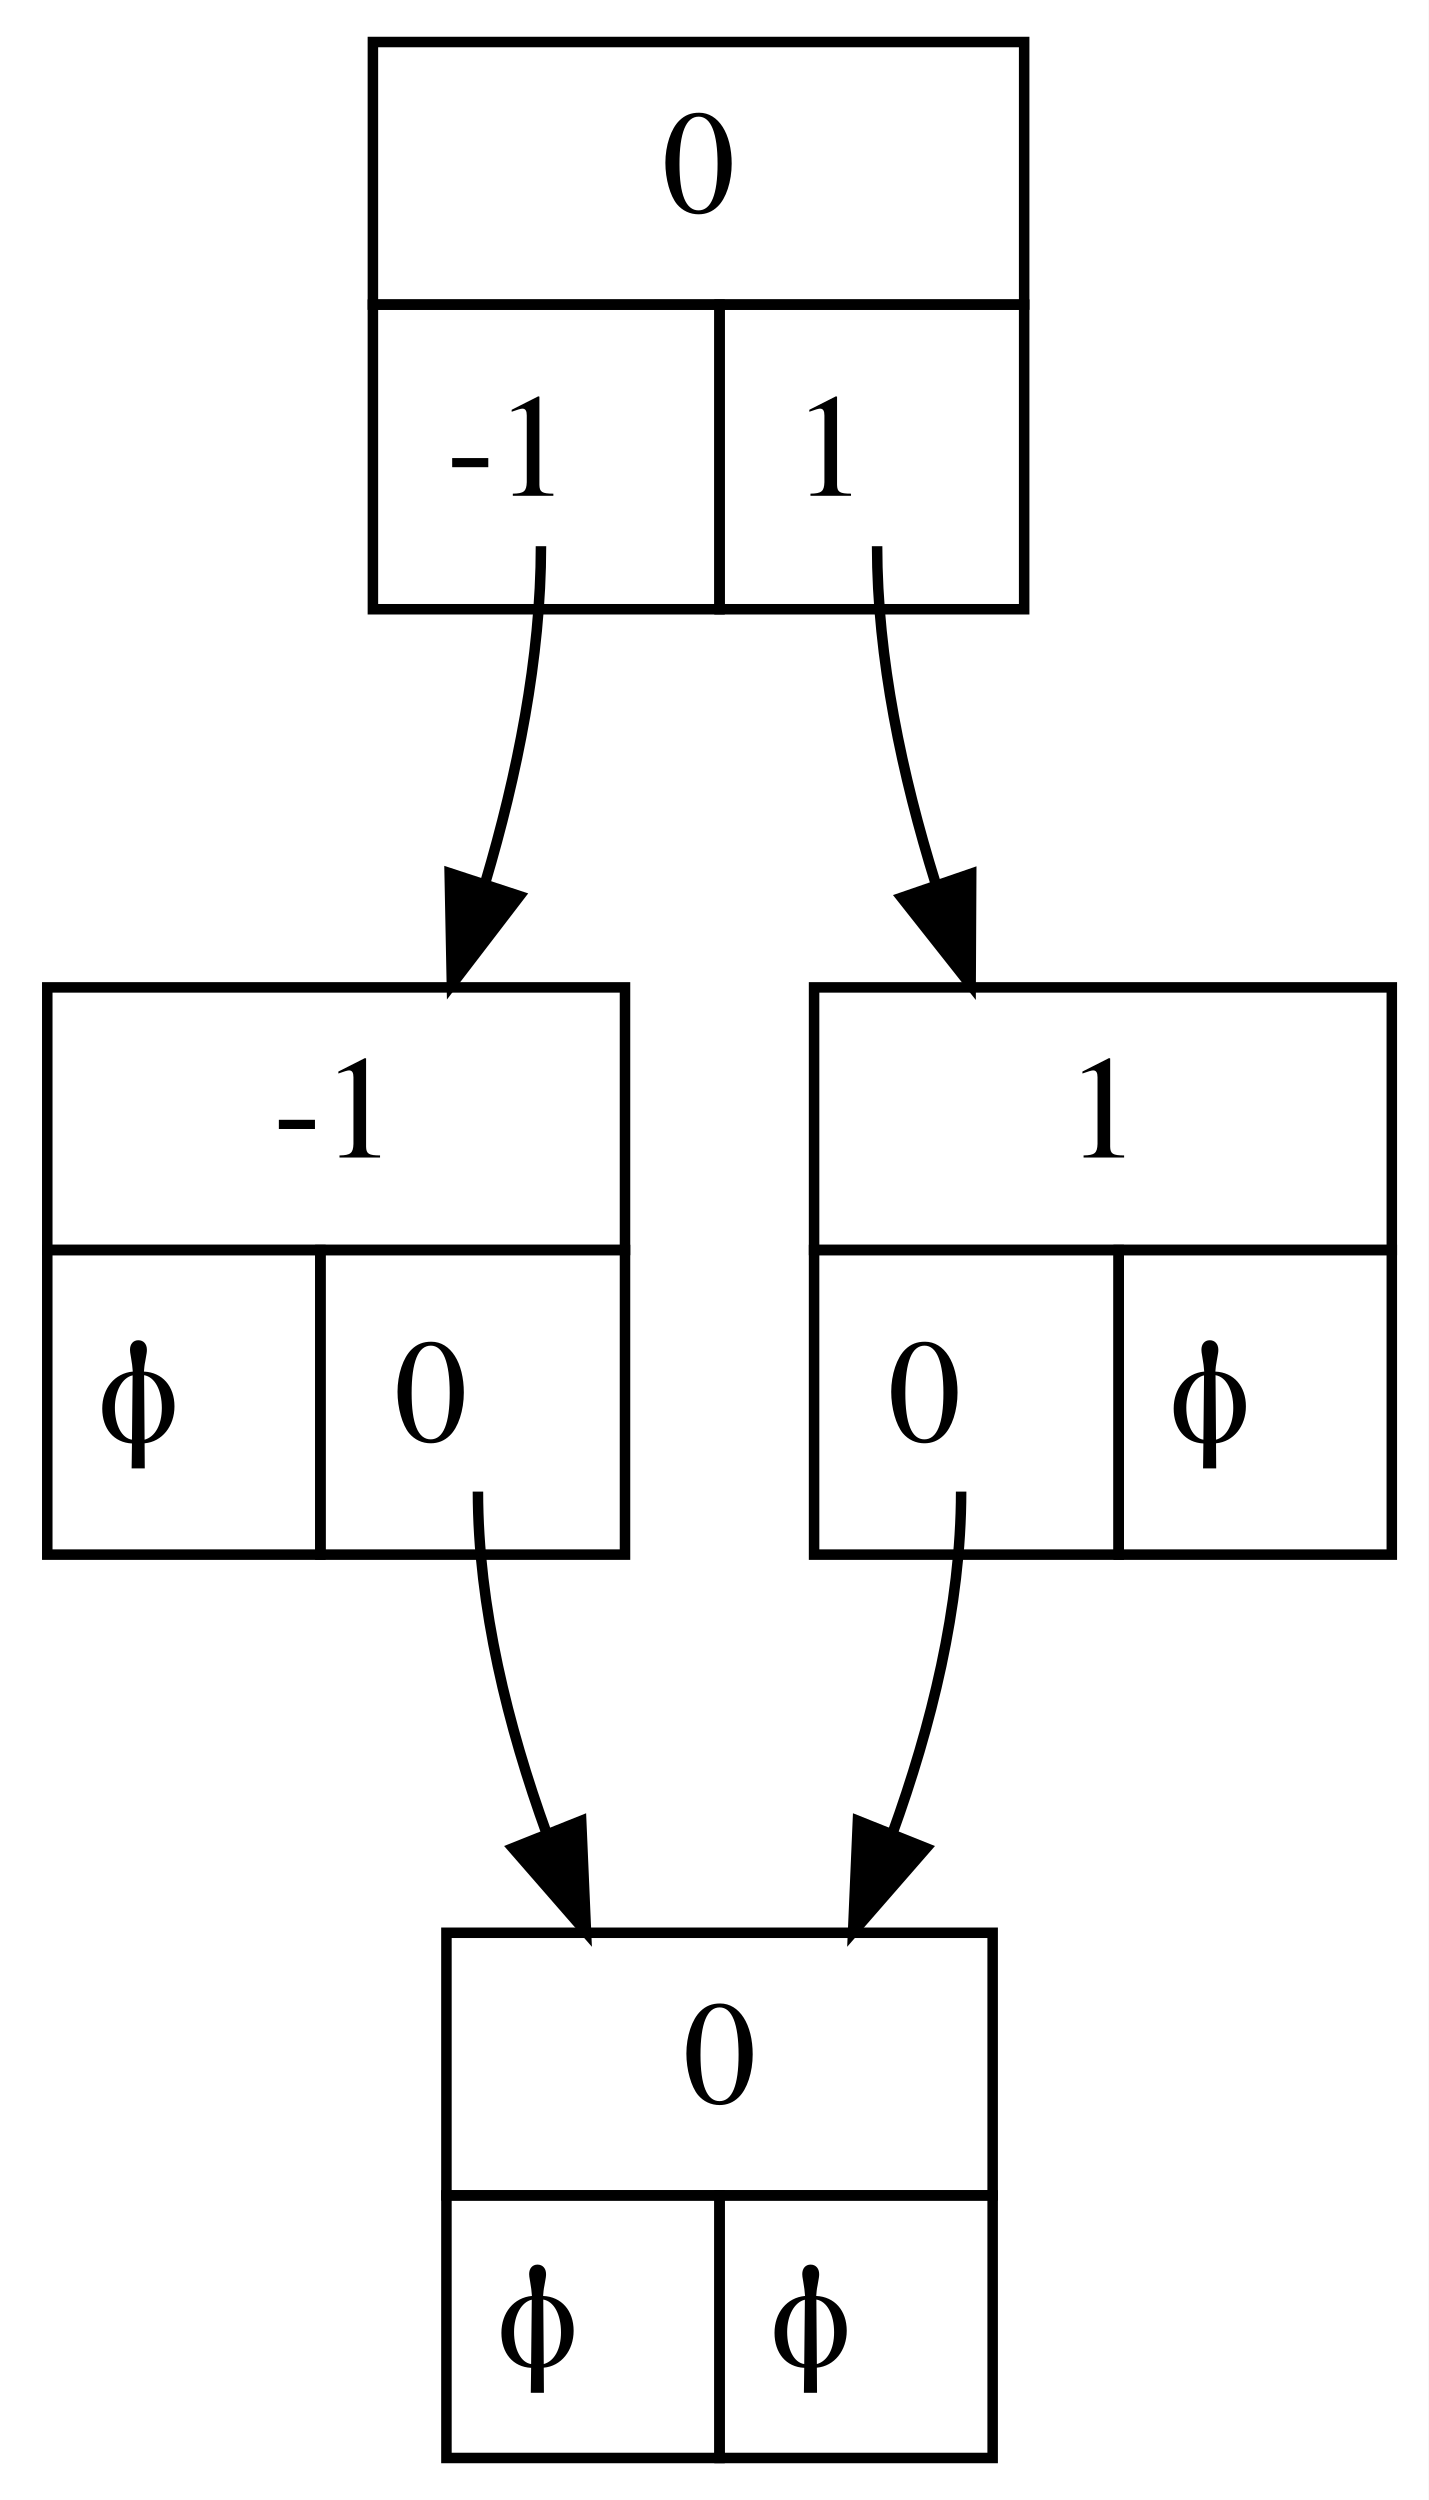
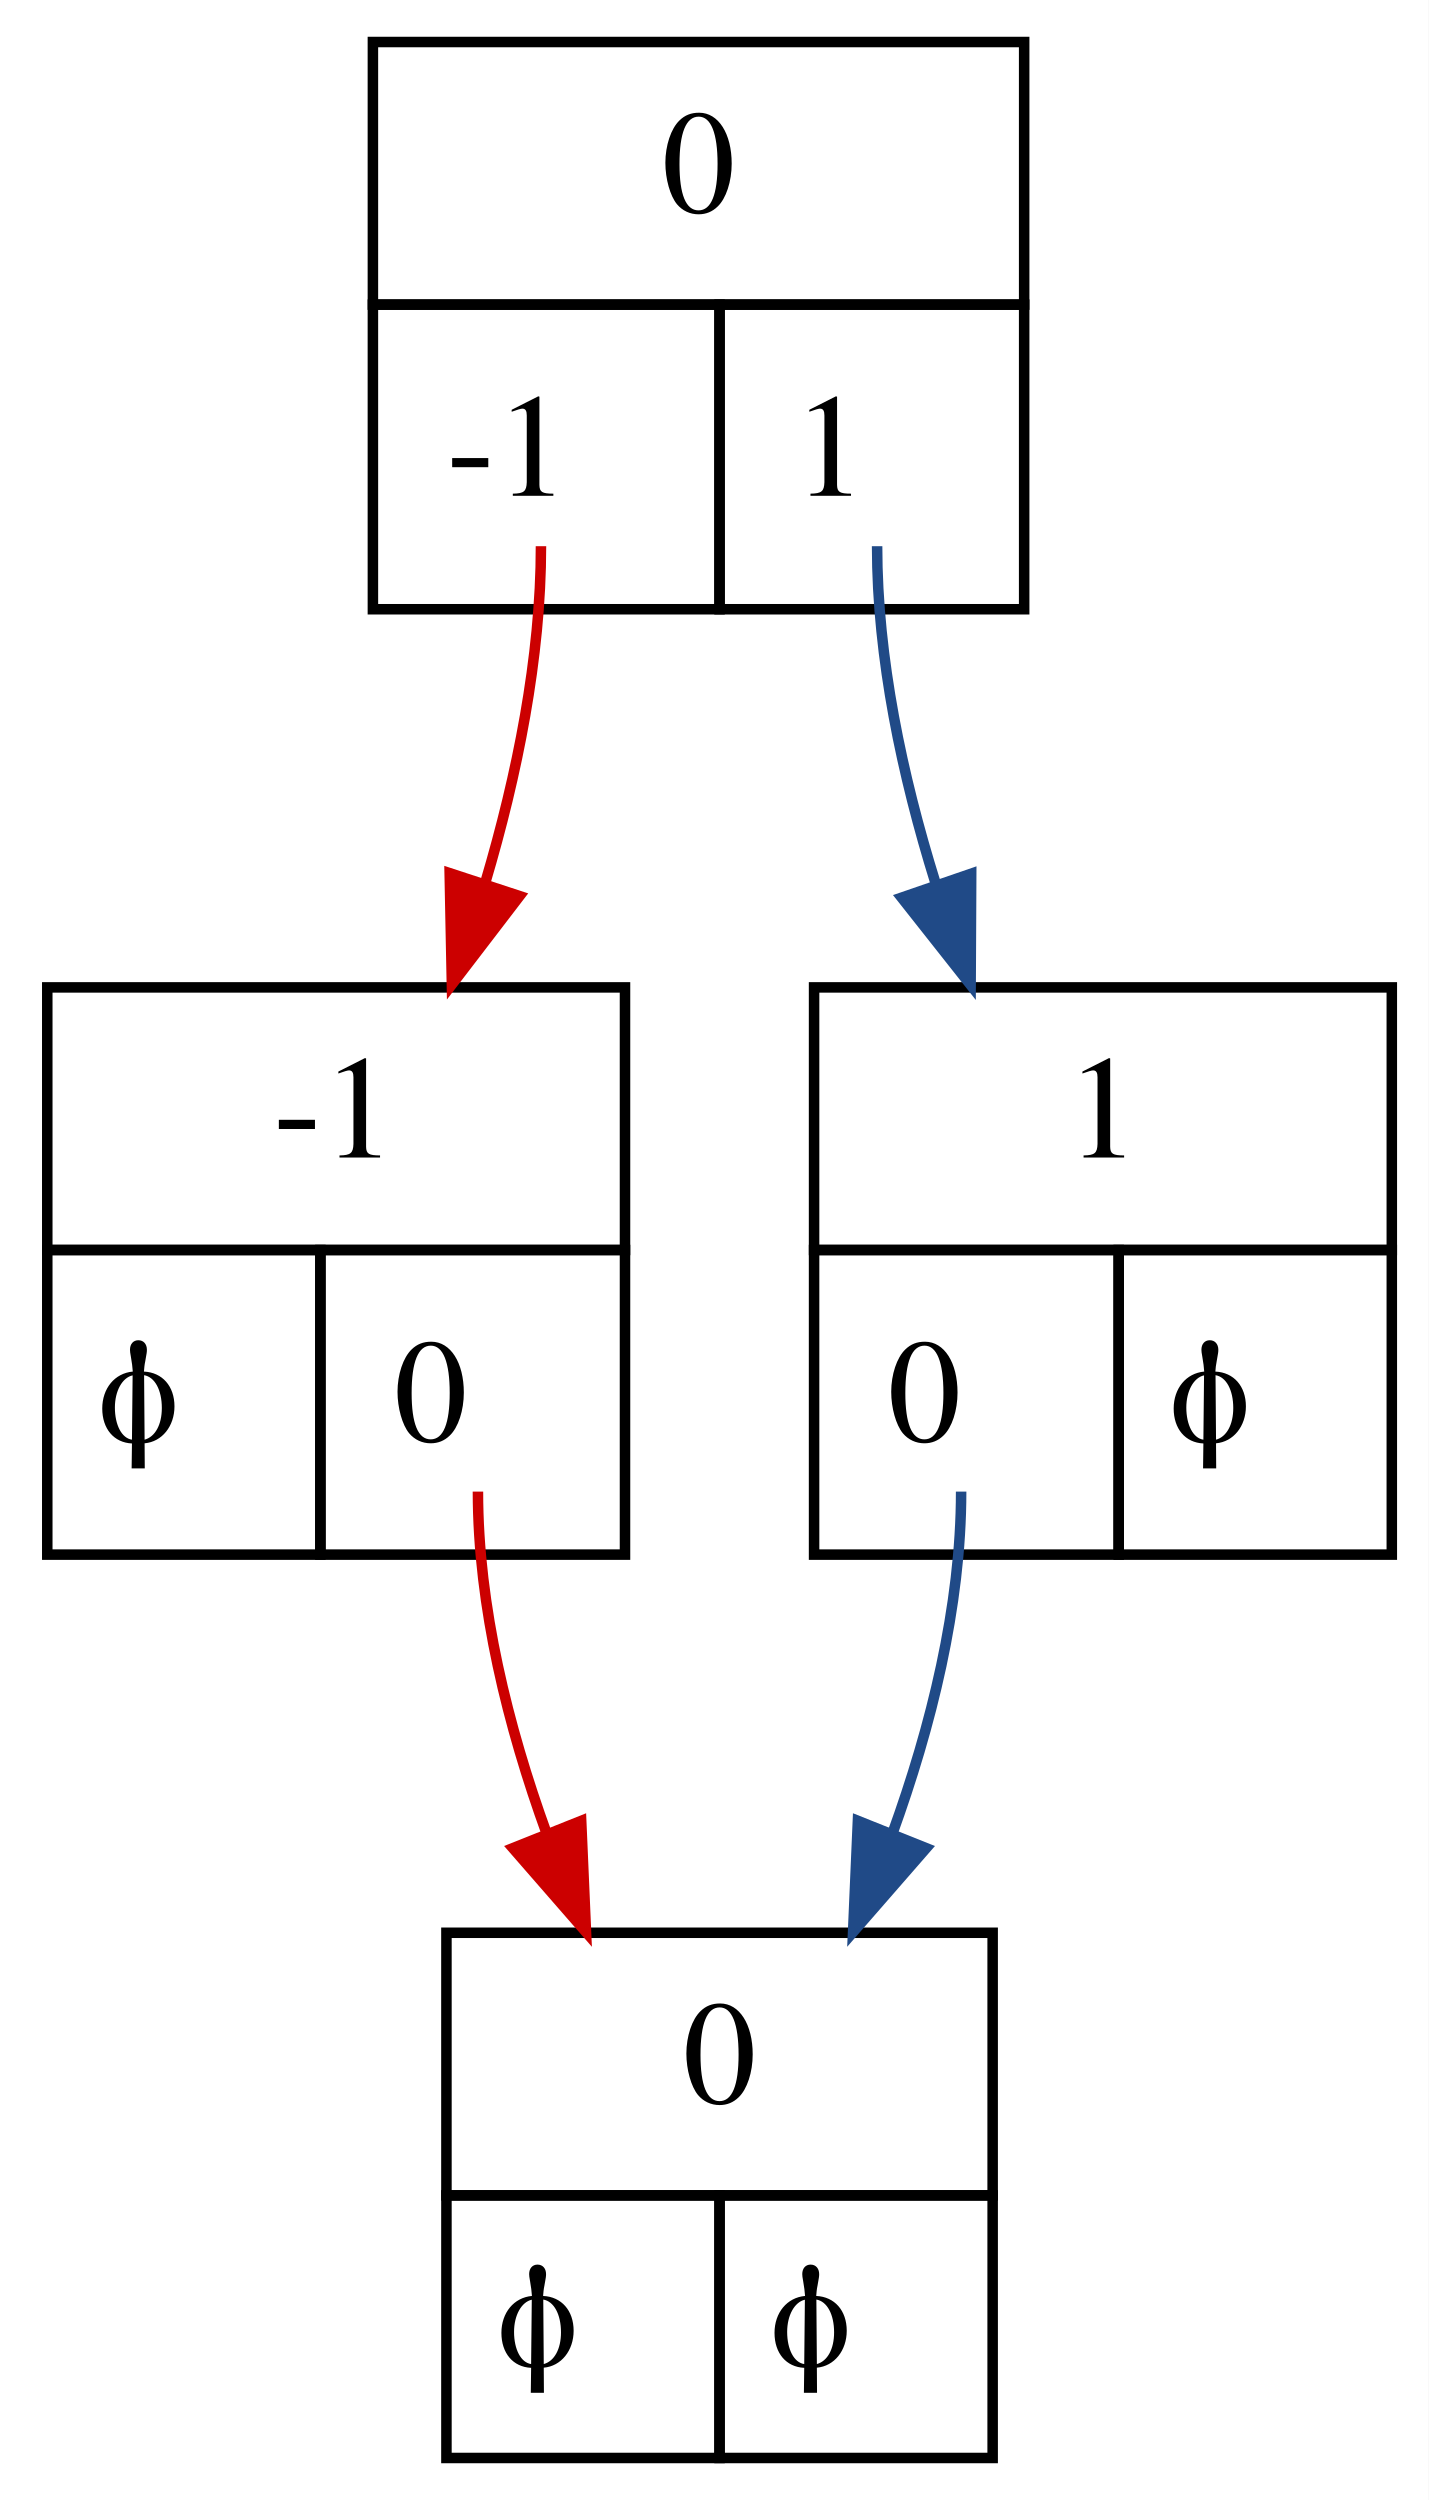
<svg xmlns="http://www.w3.org/2000/svg" width="136pt" height="238pt" viewBox="0.00 0.00 136.00 238.00" id="svg2" version="1.1">
  <defs id="defs99" />
-   <g id="graph0" class="graph" transform="scale(1 1) rotate(0) translate(4 234)">
-     <polygon fill="white" stroke="none" points="-4,4 -4,-234 132,-234 132,4 -4,4" id="polygon7" />
-     <g id="node1" class="node">
-       <polygon fill="none" stroke="black" points="31.5,-205 31.5,-230 93.5,-230 93.5,-205 31.5,-205" id="polygon12" />
-       <text text-anchor="start" x="59" y="-213.8" font-family="Times,serif" font-size="14.00" id="text14">0</text>
-       <polygon fill="none" stroke="black" points="31.5,-176 31.5,-205 64.5,-205 64.5,-176 31.5,-176" id="polygon16" />
-       <text text-anchor="start" x="38.5" y="-186.8" font-family="Times,serif" font-size="14.00" id="text18"> -1 </text>
-       <polygon fill="none" stroke="black" points="64.5,-176 64.5,-205 93.5,-205 93.5,-176 64.5,-176" id="polygon20" />
-       <text text-anchor="start" x="71.5" y="-186.8" font-family="Times,serif" font-size="14.00" id="text22"> 1 </text>
-     </g>
-     <g id="node2" class="node">
-       <polygon fill="none" stroke="black" points="0.5,-115 0.5,-140 55.5,-140 55.5,-115 0.5,-115" id="polygon27" />
-       <text text-anchor="start" x="22" y="-123.8" font-family="Times,serif" font-size="14.00" id="text29">-1</text>
-       <polygon fill="none" stroke="black" points="0.5,-86 0.5,-115 26.5,-115 26.5,-86 0.5,-86" id="polygon31" />
-       <text text-anchor="start" x="5.5" y="-96.8" font-family="Times,serif" font-size="14.00" id="text33"> ϕ </text>
-       <polygon fill="none" stroke="black" points="26.5,-86 26.5,-115 55.5,-115 55.5,-86 26.5,-86" id="polygon35" />
-       <text text-anchor="start" x="33.5" y="-96.8" font-family="Times,serif" font-size="14.00" id="text37"> 0 </text>
-     </g>
-     <g id="edge1" class="edge">
-       <path fill="none" stroke="black" d="M47.5,-182C47.5,-171.386 45.23,-160.206 42.219,-150.045" id="path42" />
-       <polygon fill="black" stroke="black" points="45.46,-148.695 39.018,-140.283 38.808,-150.876 45.46,-148.695" id="polygon44" />
-     </g>
-     <g id="node4" class="node">
-       <polygon fill="none" stroke="black" points="73.5,-115 73.5,-140 128.5,-140 128.5,-115 73.5,-115" id="polygon49" />
-       <text text-anchor="start" x="97.5" y="-123.8" font-family="Times,serif" font-size="14.00" id="text51">1</text>
-       <polygon fill="none" stroke="black" points="73.5,-86 73.5,-115 102.5,-115 102.5,-86 73.5,-86" id="polygon53" />
-       <text text-anchor="start" x="80.5" y="-96.8" font-family="Times,serif" font-size="14.00" id="text55"> 0 </text>
-       <polygon fill="none" stroke="black" points="102.5,-86 102.5,-115 128.5,-115 128.5,-86 102.5,-86" id="polygon57" />
-       <text text-anchor="start" x="107.5" y="-96.8" font-family="Times,serif" font-size="14.00" id="text59"> ϕ </text>
-     </g>
-     <g id="edge3" class="edge">
-       <path fill="none" stroke="black" d="M79.5,-182C79.5,-171.343 81.884,-160.149 85.045,-149.988" id="path64" />
-       <polygon fill="black" stroke="black" points="88.458,-150.825 88.406,-140.231 81.84,-148.546 88.458,-150.825" id="polygon66" />
-     </g>
-     <g id="node3" class="node">
-       <polygon fill="none" stroke="black" points="38.5,-25 38.5,-50 90.5,-50 90.5,-25 38.5,-25" id="polygon71" />
-       <text text-anchor="start" x="61" y="-33.8" font-family="Times,serif" font-size="14.00" id="text73">0</text>
-       <polygon fill="none" stroke="black" points="38.5,-0 38.5,-25 64.5,-25 64.5,-0 38.5,-0" id="polygon75" />
-       <text text-anchor="start" x="43.5" y="-8.8" font-family="Times,serif" font-size="14.00" id="text77"> ϕ </text>
-       <polygon fill="none" stroke="black" points="64.5,-0 64.5,-25 90.5,-25 90.5,-0 64.5,-0" id="polygon79" />
-       <text text-anchor="start" x="69.5" y="-8.8" font-family="Times,serif" font-size="14.00" id="text81"> ϕ </text>
-     </g>
-     <g id="edge2" class="edge">
-       <path fill="none" stroke="black" d="M41.5,-92C41.5,-81.058 44.354,-69.634 48.051,-59.427" id="path86" />
-       <polygon fill="black" stroke="black" points="51.33,-60.653 51.789,-50.069 44.83,-58.057 51.33,-60.653" id="polygon88" />
-     </g>
-     <g id="edge4" class="edge">
-       <path fill="none" stroke="black" d="M87.5,-92C87.5,-81.058 84.646,-69.634 80.949,-59.427" id="path93" />
-       <polygon fill="black" stroke="black" points="84.17,-58.057 77.211,-50.069 77.67,-60.653 84.17,-58.057" id="polygon95" />
-     </g>
+   <polygon style="fill:#ffffff;stroke:none" id="polygon7" points="132,-234 132,4 -4,4 -4,4 -4,-234 " transform="translate(4,234)" />
+   <g class="node" id="node1" transform="translate(4,234)">
+     <polygon style="fill:none;stroke:#000000" id="polygon12" points="93.5,-230 93.5,-205 31.5,-205 31.5,-205 31.5,-230 " />
+     <text style="font-size:14px;font-family:Times, serif;text-anchor:start" id="text14" font-size="14.00" y="-213.8" x="59">0</text>
+     <polygon style="fill:none;stroke:#000000" id="polygon16" points="64.5,-205 64.5,-176 31.5,-176 31.5,-176 31.5,-205 " />
+     <text style="font-size:14px;font-family:Times, serif;text-anchor:start" id="text18" font-size="14.00" y="-186.8" x="38.5">-1</text>
+     <polygon style="fill:none;stroke:#000000" id="polygon20" points="93.5,-205 93.5,-176 64.5,-176 64.5,-176 64.5,-205 " />
+     <text style="font-size:14px;font-family:Times, serif;text-anchor:start" id="text22" font-size="14.00" y="-186.8" x="71.5">1</text>
  </g>
+   <g class="node" id="node2" transform="translate(4,234)">
+     <polygon style="fill:none;stroke:#000000" id="polygon27" points="55.5,-140 55.5,-115 0.5,-115 0.5,-115 0.5,-140 " />
+     <text style="font-size:14px;font-family:Times, serif;text-anchor:start" id="text29" font-size="14.00" y="-123.8" x="22">-1</text>
+     <polygon style="fill:none;stroke:#000000" id="polygon31" points="26.5,-115 26.5,-86 0.5,-86 0.5,-86 0.5,-115 " />
+     <text style="font-size:14px;font-family:Times, serif;text-anchor:start" id="text33" font-size="14.00" y="-96.8" x="5.5">ϕ</text>
+     <polygon style="fill:none;stroke:#000000" id="polygon35" points="55.5,-115 55.5,-86 26.5,-86 26.5,-86 26.5,-115 " />
+     <text style="font-size:14px;font-family:Times, serif;text-anchor:start" id="text37" font-size="14.00" y="-96.8" x="33.5">0</text>
+   </g>
+   <path d="m 51.5,52 c 0,10.614 -2.27,21.794 -5.281,31.955" id="path42" style="fill:none;stroke:#cc0000" />
+   <polygon points="45.46,-148.695 39.018,-140.283 38.808,-150.876 45.46,-148.695 " id="polygon44" style="fill:#cc0000;stroke:#cc0000" transform="translate(4,234)" />
+   <g class="node" id="node4" transform="translate(4,234)">
+     <polygon style="fill:none;stroke:#000000" id="polygon49" points="128.5,-140 128.5,-115 73.5,-115 73.5,-115 73.5,-140 " />
+     <text style="font-size:14px;font-family:Times, serif;text-anchor:start" id="text51" font-size="14.00" y="-123.8" x="97.5">1</text>
+     <polygon style="fill:none;stroke:#000000" id="polygon53" points="102.5,-115 102.5,-86 73.5,-86 73.5,-86 73.5,-115 " />
+     <text style="font-size:14px;font-family:Times, serif;text-anchor:start" id="text55" font-size="14.00" y="-96.8" x="80.5">0</text>
+     <polygon style="fill:none;stroke:#000000" id="polygon57" points="128.5,-115 128.5,-86 102.5,-86 102.5,-86 102.5,-115 " />
+     <text style="font-size:14px;font-family:Times, serif;text-anchor:start" id="text59" font-size="14.00" y="-96.8" x="107.5">ϕ</text>
+   </g>
+   <path d="m 83.5,52 c 0,10.657 2.384,21.851 5.545,32.012" id="path64" style="fill:none;stroke:#204a87" />
+   <polygon points="88.458,-150.825 88.406,-140.231 81.84,-148.546 88.458,-150.825 " id="polygon66" style="fill:#204a87;stroke:#204a87" transform="translate(4,234)" />
+   <g class="node" id="node3" transform="translate(4,234)">
+     <polygon style="fill:none;stroke:#000000" id="polygon71" points="90.5,-50 90.5,-25 38.5,-25 38.5,-25 38.5,-50 " />
+     <text style="font-size:14px;font-family:Times, serif;text-anchor:start" id="text73" font-size="14.00" y="-33.8" x="61">0</text>
+     <polygon style="fill:none;stroke:#000000" id="polygon75" points="64.5,-25 64.5,0 38.5,0 38.5,0 38.5,-25 " />
+     <text style="font-size:14px;font-family:Times, serif;text-anchor:start" id="text77" font-size="14.00" y="-8.8" x="43.5">ϕ</text>
+     <polygon style="fill:none;stroke:#000000" id="polygon79" points="90.5,-25 90.5,0 64.5,0 64.5,0 64.5,-25 " />
+     <text style="font-size:14px;font-family:Times, serif;text-anchor:start" id="text81" font-size="14.00" y="-8.8" x="69.5">ϕ</text>
+   </g>
+   <path d="m 45.5,142 c 0,10.943 2.854,22.366 6.551,32.573" id="path86" style="fill:none;stroke:#cc0000" />
+   <polygon points="51.33,-60.653 51.789,-50.069 44.83,-58.057 51.33,-60.653 " id="polygon88" style="fill:#cc0000;stroke:#cc0000" transform="translate(4,234)" />
+   <path d="m 91.5,142 c 0,10.943 -2.854,22.366 -6.551,32.573" id="path93" style="fill:none;stroke:#204a87" />
+   <polygon points="84.17,-58.057 77.211,-50.069 77.67,-60.653 84.17,-58.057 " id="polygon95" style="fill:#204a87;stroke:#204a87" transform="translate(4,234)" />
</svg>
